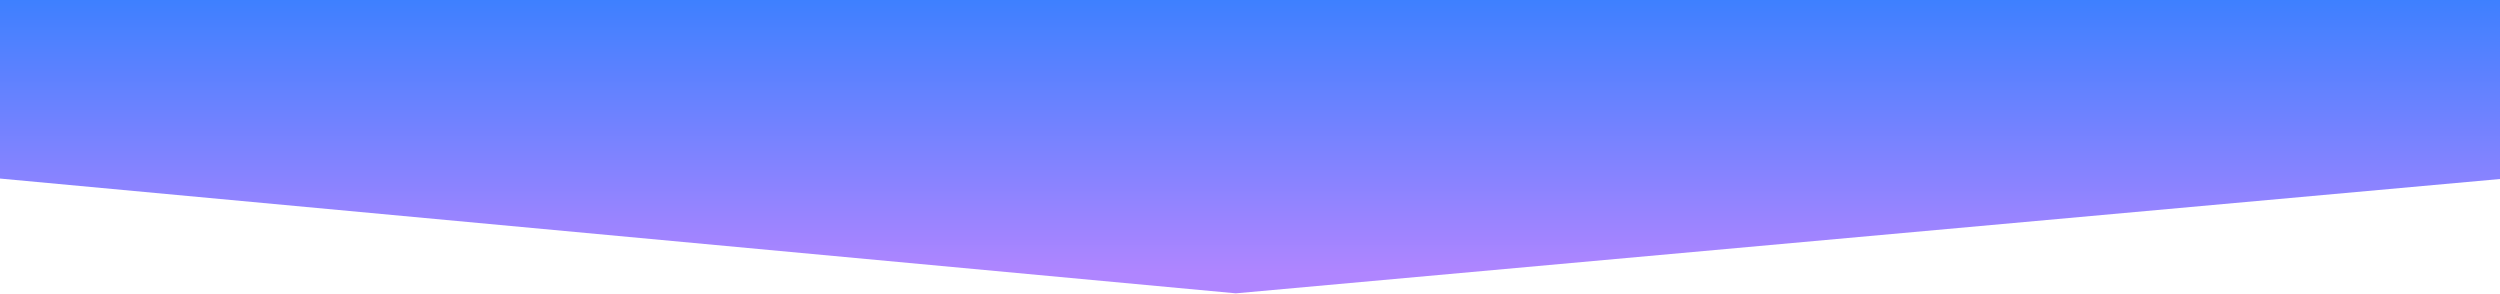
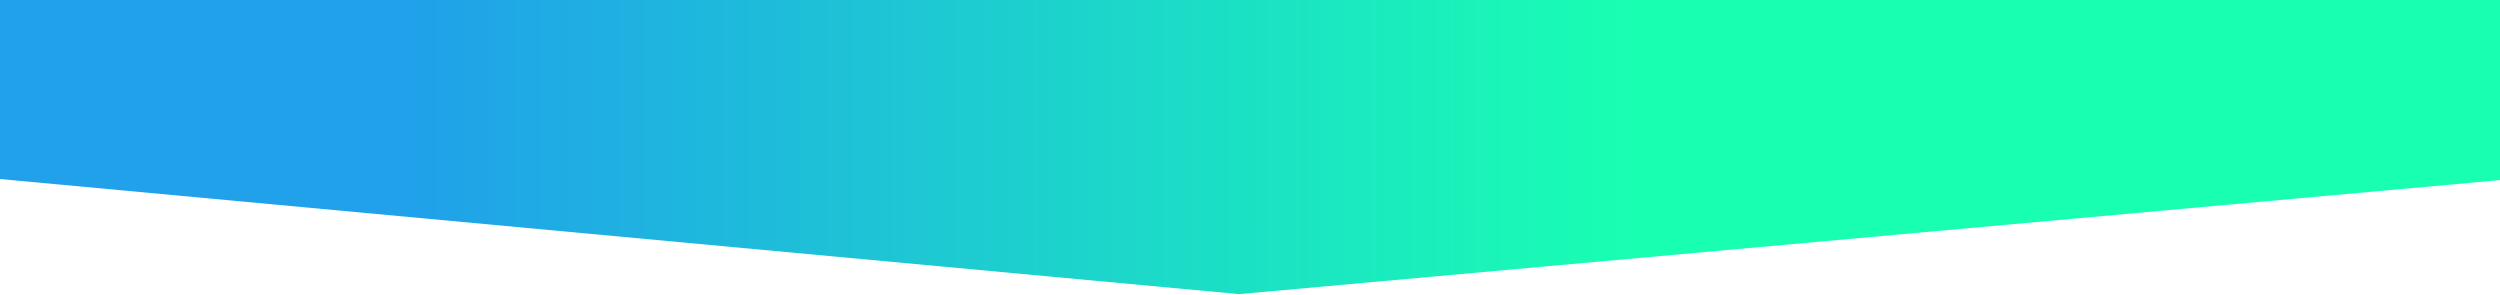
- <svg xmlns="http://www.w3.org/2000/svg" width="375" height="44" viewBox="0 0 375 44" fill="none">
+ <svg xmlns="http://www.w3.org/2000/svg" width="374" height="44" viewBox="0 0 374 44" fill="none">
  <path d="M0 0H375.75V26.783L185.37 44L0 26.783V0Z" fill="url(#paint0_linear)" />
  <defs>
-     <linearGradient id="paint0_linear" x1="187.875" y1="0" x2="187.875" y2="44" gradientUnits="userSpaceOnUse">
-       <stop stop-color="#3E80FF" />
-       <stop offset="0.928" stop-color="#AF85FF" />
+     <linearGradient id="paint0_linear" x1="62.5" y1="44" x2="245" y2="44" gradientUnits="userSpaceOnUse">
+       <stop stop-color="#20A1EA" />
+       <stop offset="1" stop-color="#19FFB2" />
    </linearGradient>
  </defs>
</svg>
